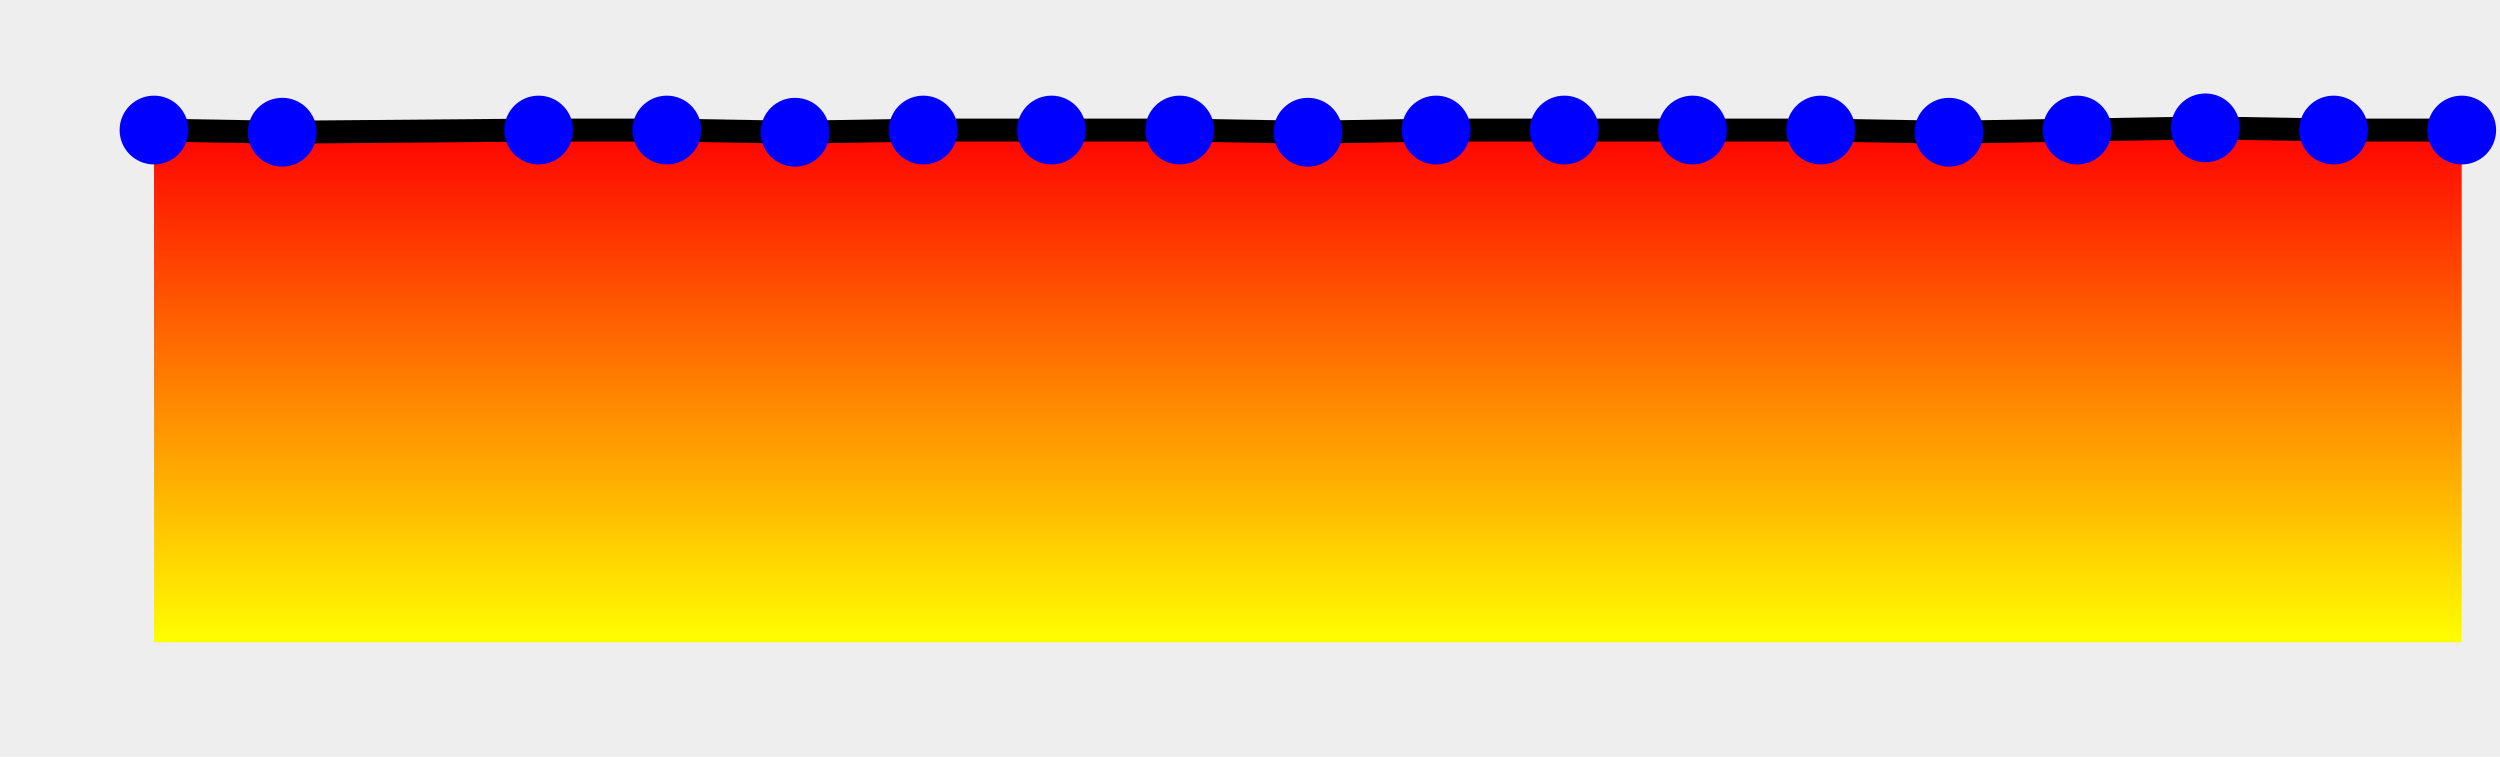
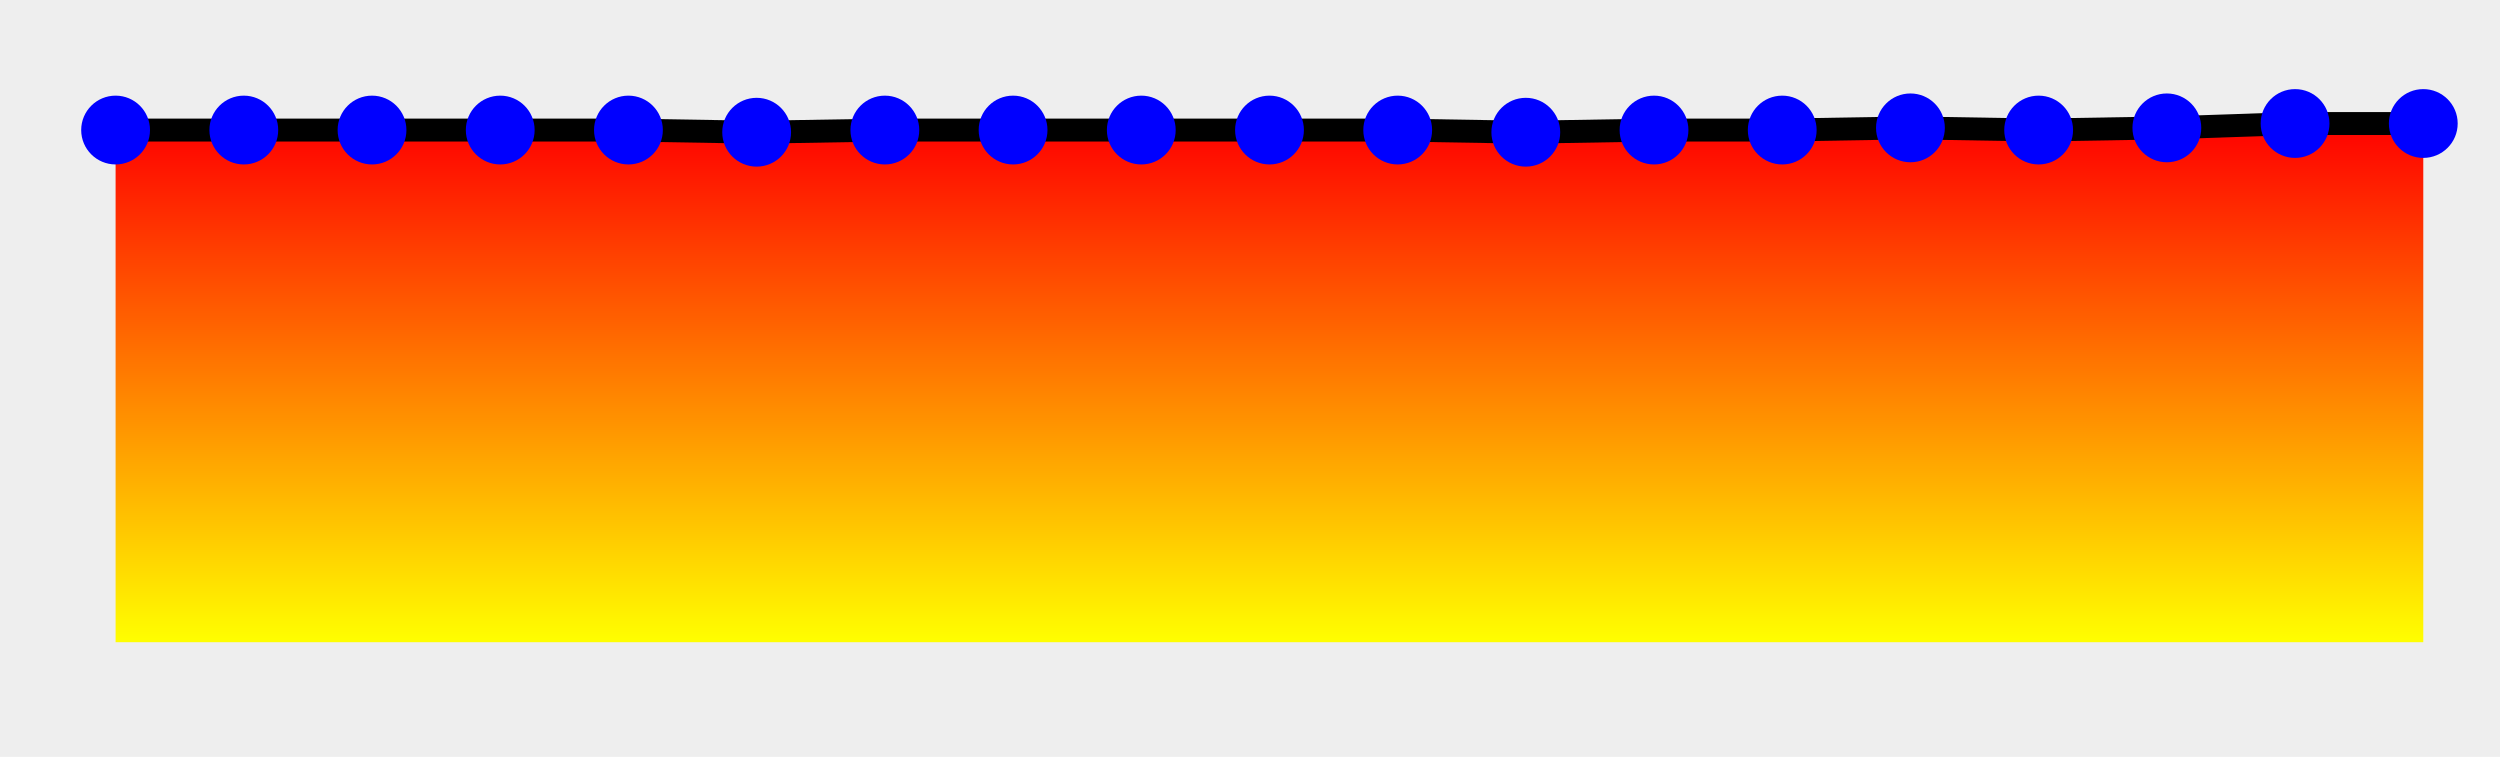
<svg xmlns="http://www.w3.org/2000/svg" xmlns:xlink="http://www.w3.org/1999/xlink" version="1.1" width="218" height="66">
  <defs>
    <clipPath id="eP">
      <rect x="0" y="0" width="218" height="66" />
    </clipPath>
    <linearGradient id="eO" x1="0" x2="0" y1="0" y2="100%">
      <stop offset="0%" stop-color="red" />
      <stop offset="100%" stop-color="yellow" />
    </linearGradient>
    <symbol>
      <g id="eQ">
        <circle fill="blue" r="3" cursor="crosshair" />
      </g>
    </symbol>
  </defs>
  <rect width="100%" height="100%" fill="#eee" stroke-width="0px" />
  <g clip-path="url(#eP)">
-     <path fill="url(#eO)" d="M13.43 56L13.43 11.34 24.61 11.53 46.97 11.34 58.15 11.34 69.33 11.53 80.51 11.34 91.69 11.34 102.87 11.34 114.05 11.53 125.23 11.34 136.41 11.34 147.59 11.34 158.77 11.34 169.95 11.53 181.13 11.34 192.31 11.15 203.49 11.34 214.66 11.34L214.66 56z" stroke="none" />
-     <path fill="none" stroke="#000" stroke-width="2px" d="M13.43 11.34L24.61 11.53 46.97 11.34 58.15 11.34 69.33 11.53 80.51 11.34 91.69 11.34 102.87 11.34 114.05 11.53 125.23 11.34 136.41 11.34 147.59 11.34 158.77 11.34 169.95 11.53 181.13 11.34 192.31 11.15 203.49 11.34 214.66 11.34" />
+     <path fill="url(#eO)" d="M10.08 56L10.08 11.34 21.26 11.34 32.44 11.34 43.62 11.34 54.8 11.34 65.98 11.53 77.16 11.34 88.34 11.34 99.52 11.34 110.7 11.34 121.88 11.34 133.05 11.53 144.23 11.34 155.41 11.34 166.59 11.15 177.77 11.34 188.95 11.15 200.13 10.77 211.31 10.77L211.31 56z" stroke="none" />
+     <path fill="none" stroke="#000" stroke-width="2px" d="M10.08 11.34L21.26 11.34 32.44 11.34 43.62 11.34 54.8 11.34 65.98 11.53 77.16 11.34 88.34 11.34 99.52 11.34 110.7 11.34 121.88 11.34 133.05 11.53 144.23 11.34 155.41 11.34 166.59 11.15 177.77 11.34 188.95 11.15 200.13 10.77 211.31 10.77" />
  </g>
-   <use x="13.43" y="11.34" id="eS" xlink:href="#eQ" />
-   <use x="24.61" y="11.53" id="eT" xlink:href="#eQ" />
-   <use x="46.97" y="11.34" id="eU" xlink:href="#eQ" />
-   <use x="58.15" y="11.34" id="eV" xlink:href="#eQ" />
-   <use x="69.33" y="11.53" id="eW" xlink:href="#eQ" />
-   <use x="80.51" y="11.34" id="eX" xlink:href="#eQ" />
-   <use x="91.69" y="11.34" id="eY" xlink:href="#eQ" />
-   <use x="102.87" y="11.34" id="eZ" xlink:href="#eQ" />
-   <use x="114.05" y="11.53" id="e10" xlink:href="#eQ" />
-   <use x="125.23" y="11.34" id="e11" xlink:href="#eQ" />
-   <use x="136.41" y="11.34" id="e12" xlink:href="#eQ" />
-   <use x="147.59" y="11.34" id="e13" xlink:href="#eQ" />
-   <use x="158.77" y="11.34" id="e14" xlink:href="#eQ" />
-   <use x="169.95" y="11.53" id="e15" xlink:href="#eQ" />
-   <use x="181.13" y="11.34" id="e16" xlink:href="#eQ" />
-   <use x="192.31" y="11.15" id="e17" xlink:href="#eQ" />
-   <use x="203.49" y="11.34" id="e18" xlink:href="#eQ" />
-   <use x="214.66" y="11.34" id="e19" xlink:href="#eQ" />
+   <use x="10.08" y="11.34" id="eS" xlink:href="#eQ" />
+   <use x="21.26" y="11.34" id="eT" xlink:href="#eQ" />
+   <use x="32.44" y="11.34" id="eU" xlink:href="#eQ" />
+   <use x="43.62" y="11.34" id="eV" xlink:href="#eQ" />
+   <use x="54.8" y="11.34" id="eW" xlink:href="#eQ" />
+   <use x="65.98" y="11.53" id="eX" xlink:href="#eQ" />
+   <use x="77.16" y="11.34" id="eY" xlink:href="#eQ" />
+   <use x="88.34" y="11.34" id="eZ" xlink:href="#eQ" />
+   <use x="99.52" y="11.34" id="e10" xlink:href="#eQ" />
+   <use x="110.7" y="11.34" id="e11" xlink:href="#eQ" />
+   <use x="121.88" y="11.34" id="e12" xlink:href="#eQ" />
+   <use x="133.05" y="11.53" id="e13" xlink:href="#eQ" />
+   <use x="144.23" y="11.34" id="e14" xlink:href="#eQ" />
+   <use x="155.41" y="11.34" id="e15" xlink:href="#eQ" />
+   <use x="166.59" y="11.15" id="e16" xlink:href="#eQ" />
+   <use x="177.77" y="11.34" id="e17" xlink:href="#eQ" />
+   <use x="188.95" y="11.15" id="e18" xlink:href="#eQ" />
+   <use x="200.13" y="10.77" id="e19" xlink:href="#eQ" />
+   <use x="211.31" y="10.77" id="e1a" xlink:href="#eQ" />
</svg>
